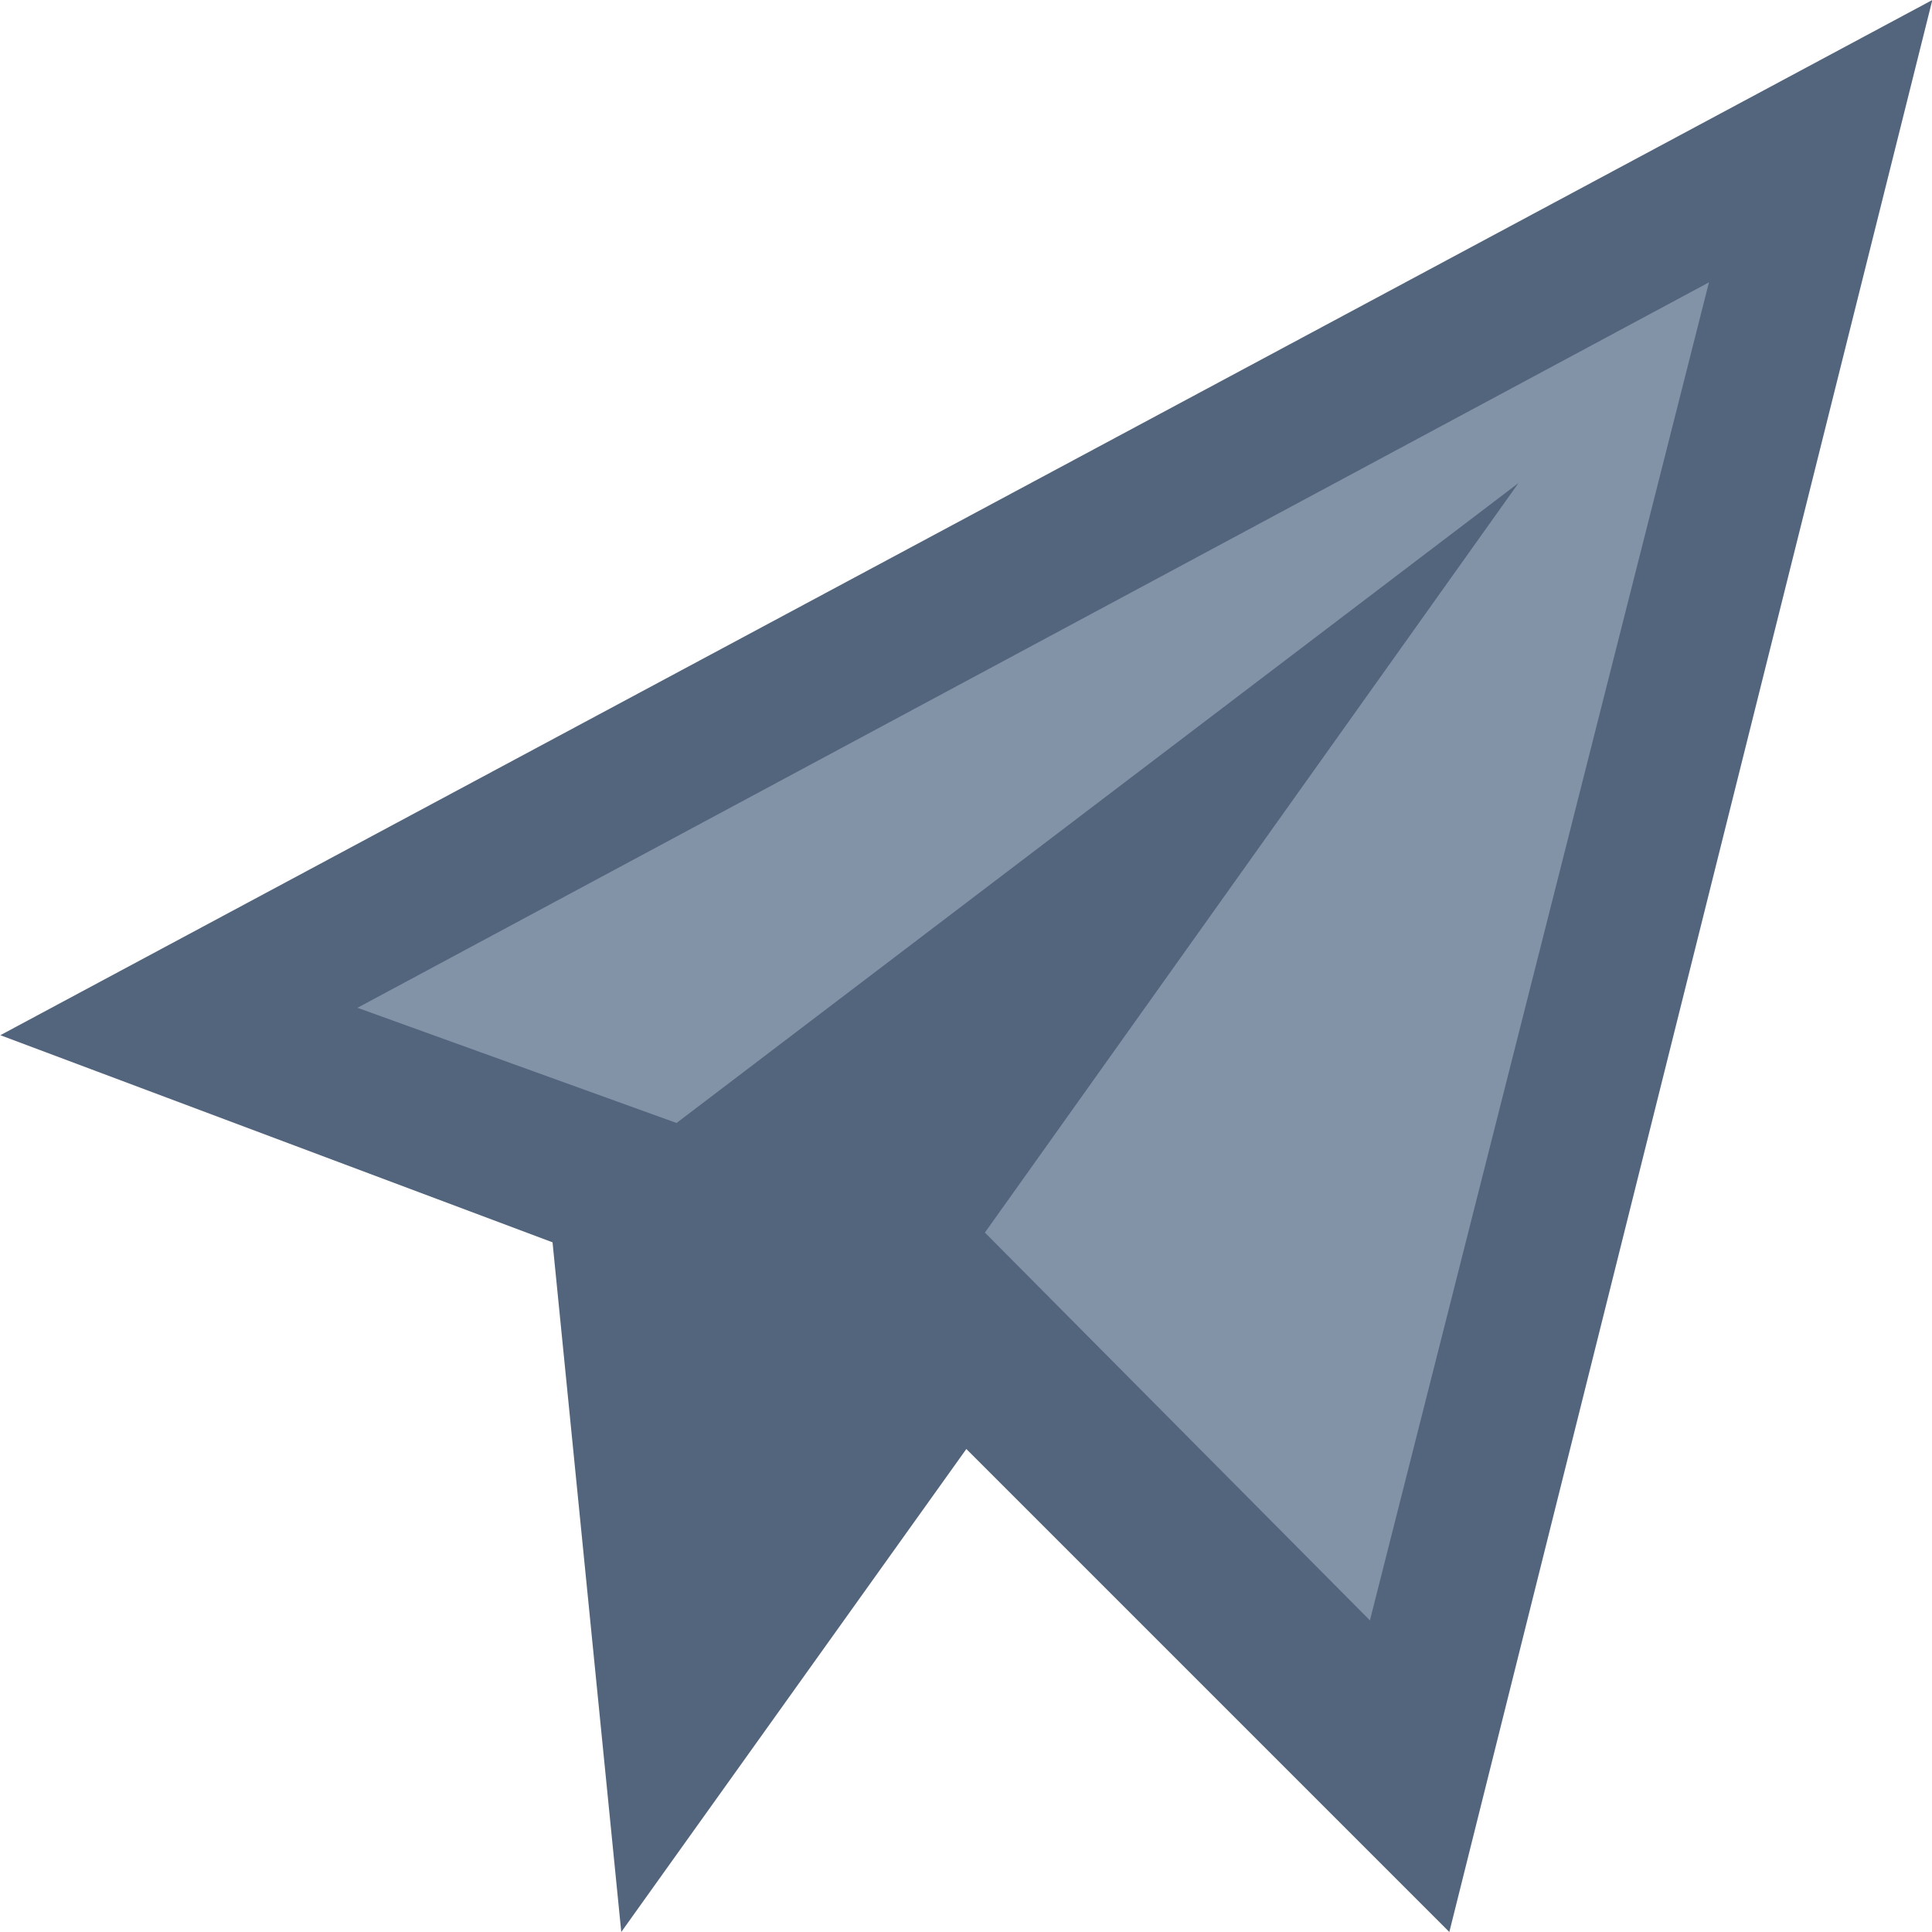
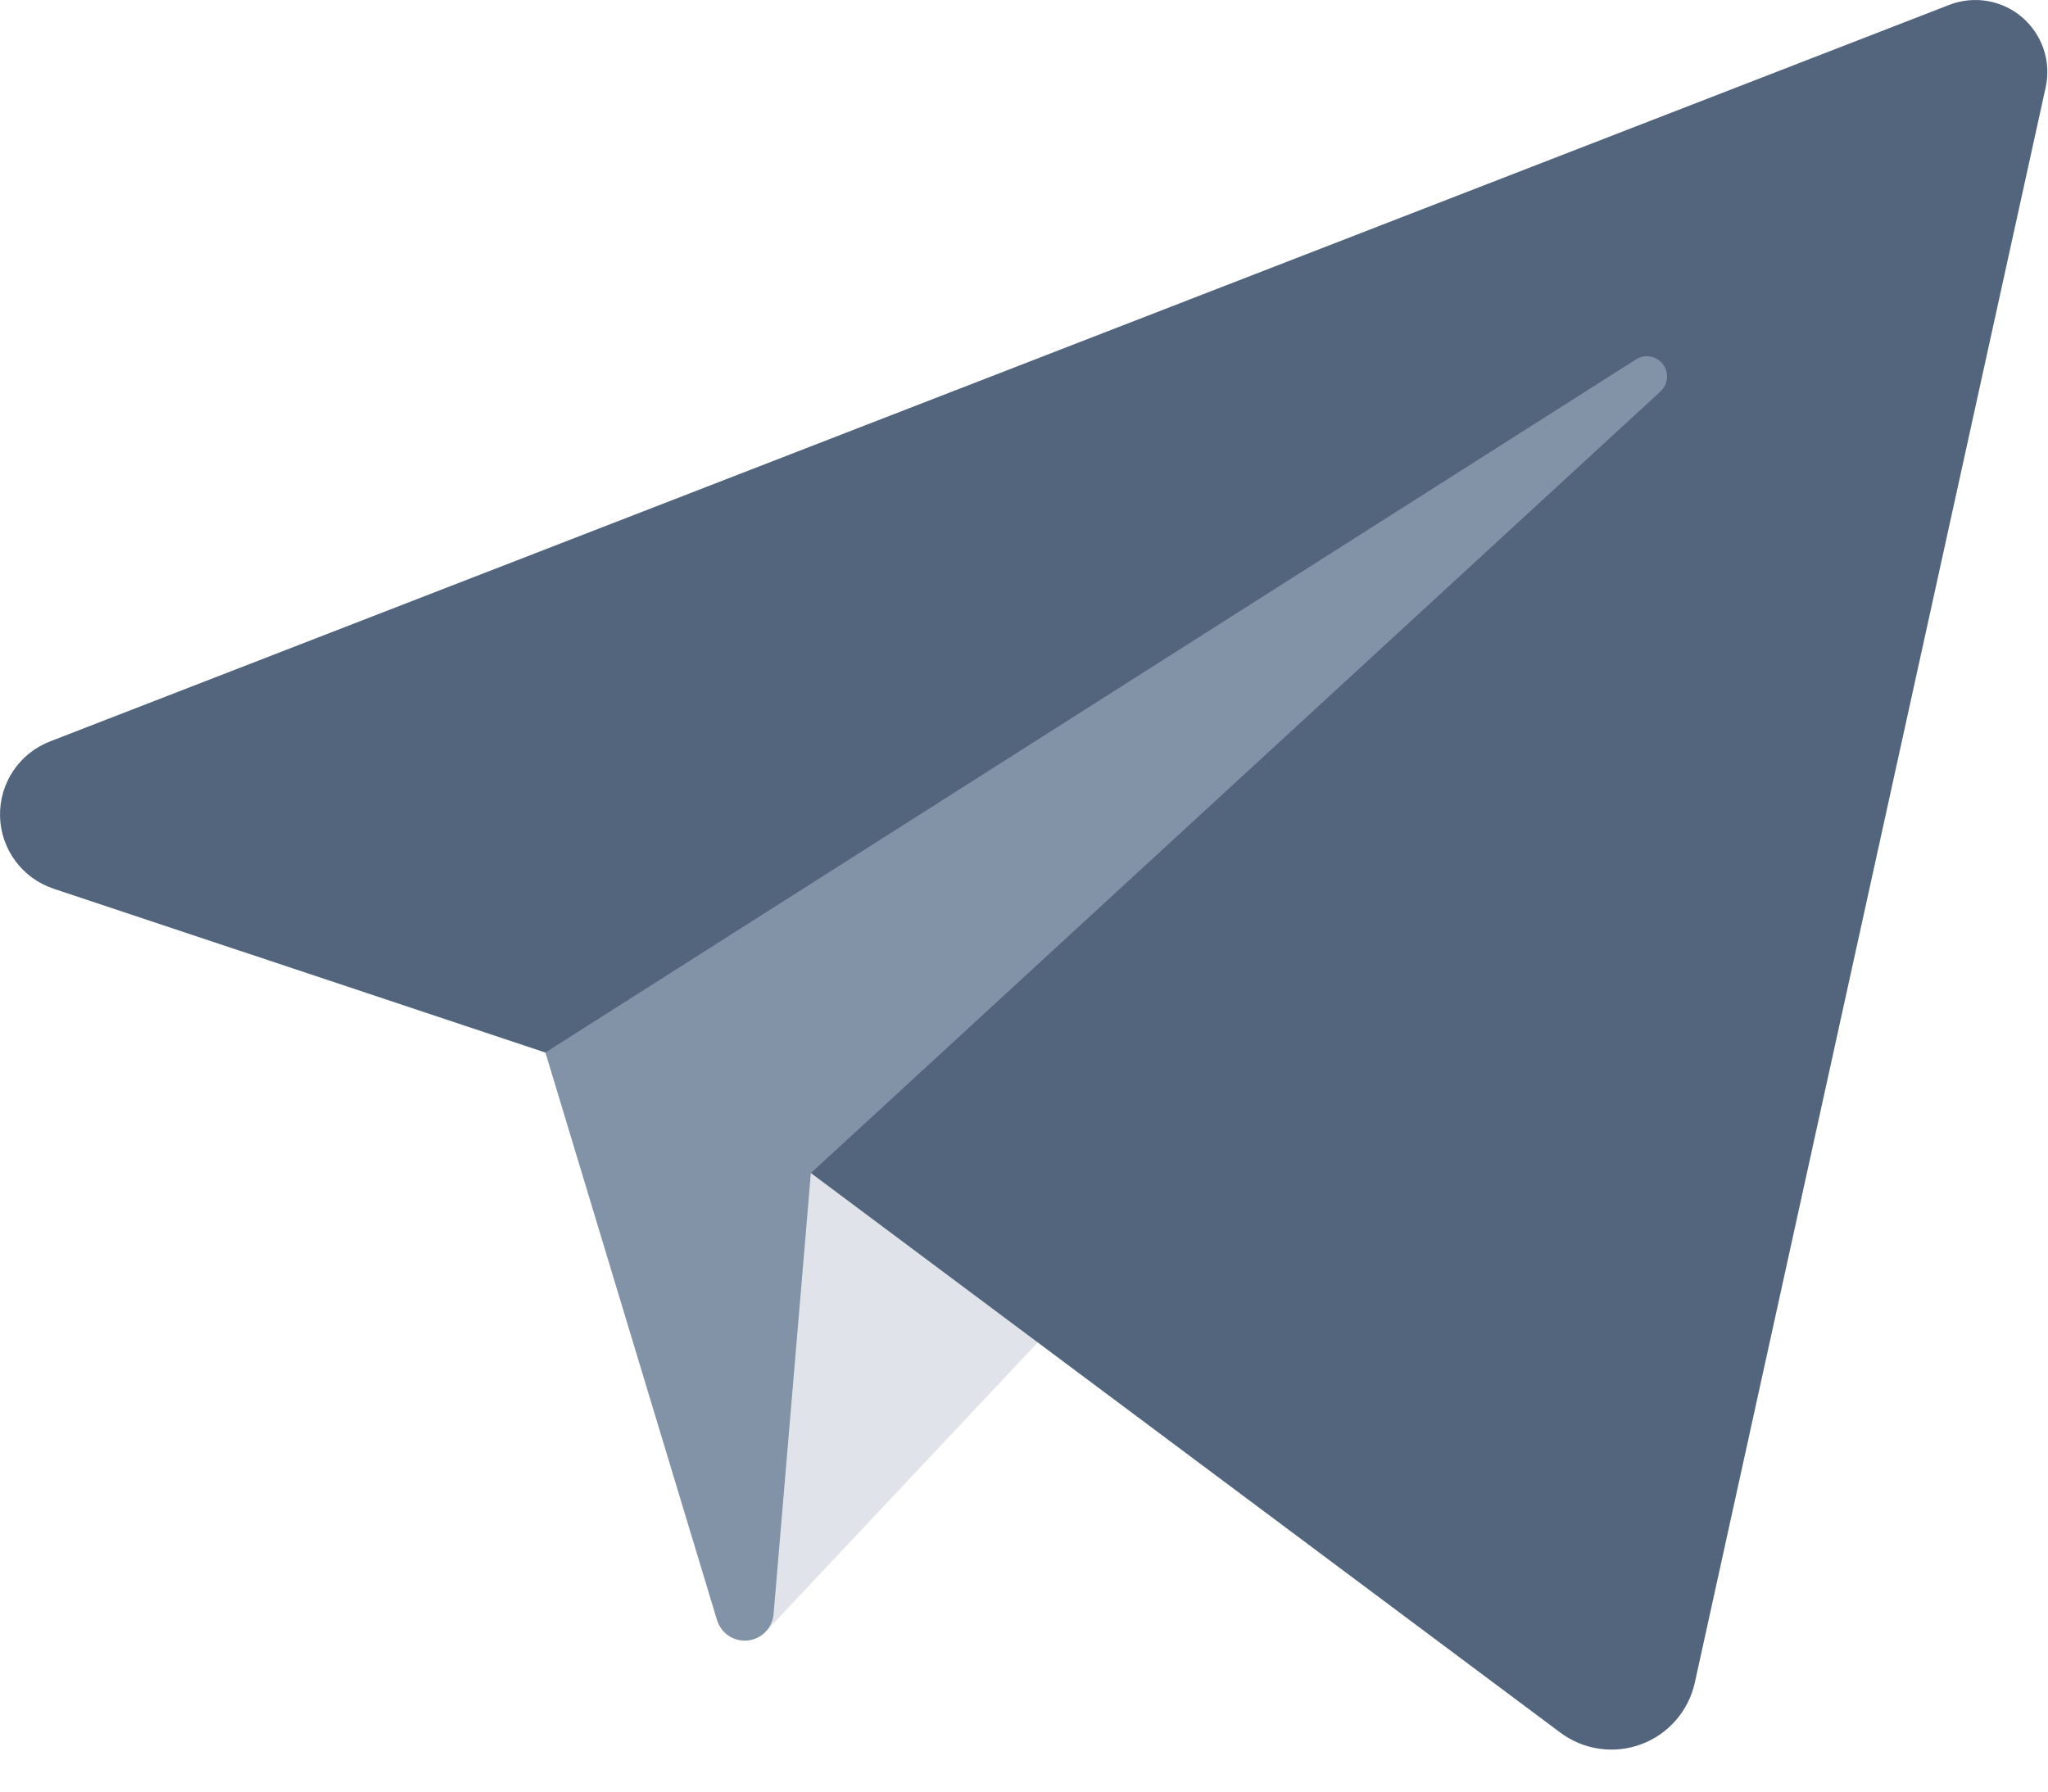
- <svg xmlns="http://www.w3.org/2000/svg" width="100%" height="100%" viewBox="0 0 24 24" version="1.1" xml:space="preserve" style="fill-rule:evenodd;clip-rule:evenodd;stroke-linejoin:round;stroke-miterlimit:1.414;">
-   <g transform="matrix(1,0,0,1,-363.985,-518)">
-     <g id="Mail" transform="matrix(1,0,0,1,-716.01,30.0198)">
-       <g transform="matrix(0.0576923,0,0,0.0576923,1077.23,485.211)">
-         <path d="M48,270.9L166.9,315.5L181.7,464L256,360L360,464L464,48L48,270.9Z" style="fill:rgb(83,101,125);fill-rule:nonzero;" />
-       </g>
-       <g transform="matrix(0.0576923,0,0,0.0576923,1077.23,485.211)">
-         <path d="M342.9,396.9L260,313.4L374.9,152L193.6,289.8L124.9,265L415.9,108.8L342.9,396.9Z" style="fill:rgb(131,147,167);fill-rule:nonzero;" />
-       </g>
+ <svg xmlns="http://www.w3.org/2000/svg" width="100%" height="100%" viewBox="0 0 24 21" version="1.1" xml:space="preserve" style="fill-rule:evenodd;clip-rule:evenodd;stroke-linejoin:round;stroke-miterlimit:1.414;">
+   <g transform="matrix(1,0,0,1,-364.008,-576)">
+     <g id="Mail" transform="matrix(1,0,0,1,0.00346611,25.7849)">
+       <path d="M372.983,569.335L378,564L373.507,563.965L372.983,569.335Z" style="fill:rgb(224,228,234);" />
+       <path d="M364.59,558.906C364.229,559.046 363.995,559.397 364.005,559.784C364.014,560.17 364.265,560.509 364.632,560.632C367.699,561.654 372.598,563.286 372.598,563.286C372.598,563.286 379.425,568.384 382.29,570.524C382.562,570.727 382.919,570.779 383.238,570.66C383.556,570.542 383.793,570.269 383.866,569.937C384.74,565.959 387.097,555.244 387.977,551.24C388.044,550.936 387.938,550.621 387.702,550.418C387.466,550.216 387.138,550.16 386.848,550.272C382.538,551.944 369.886,556.852 364.59,558.906Z" style="fill:rgb(83,101,125);" />
+       <path d="M370.396,562.552C370.396,562.552 378.986,557.092 383.176,554.428C383.28,554.362 383.417,554.386 383.491,554.484C383.566,554.581 383.554,554.719 383.464,554.803C380.082,557.914 373.507,563.965 373.507,563.965C373.507,563.965 373.244,567.08 373.07,569.135C373.056,569.298 372.929,569.427 372.767,569.444C372.606,569.461 372.455,569.361 372.407,569.205C371.67,566.764 370.396,562.552 370.396,562.552Z" style="fill:rgb(131,147,167);" />
    </g>
  </g>
</svg>
